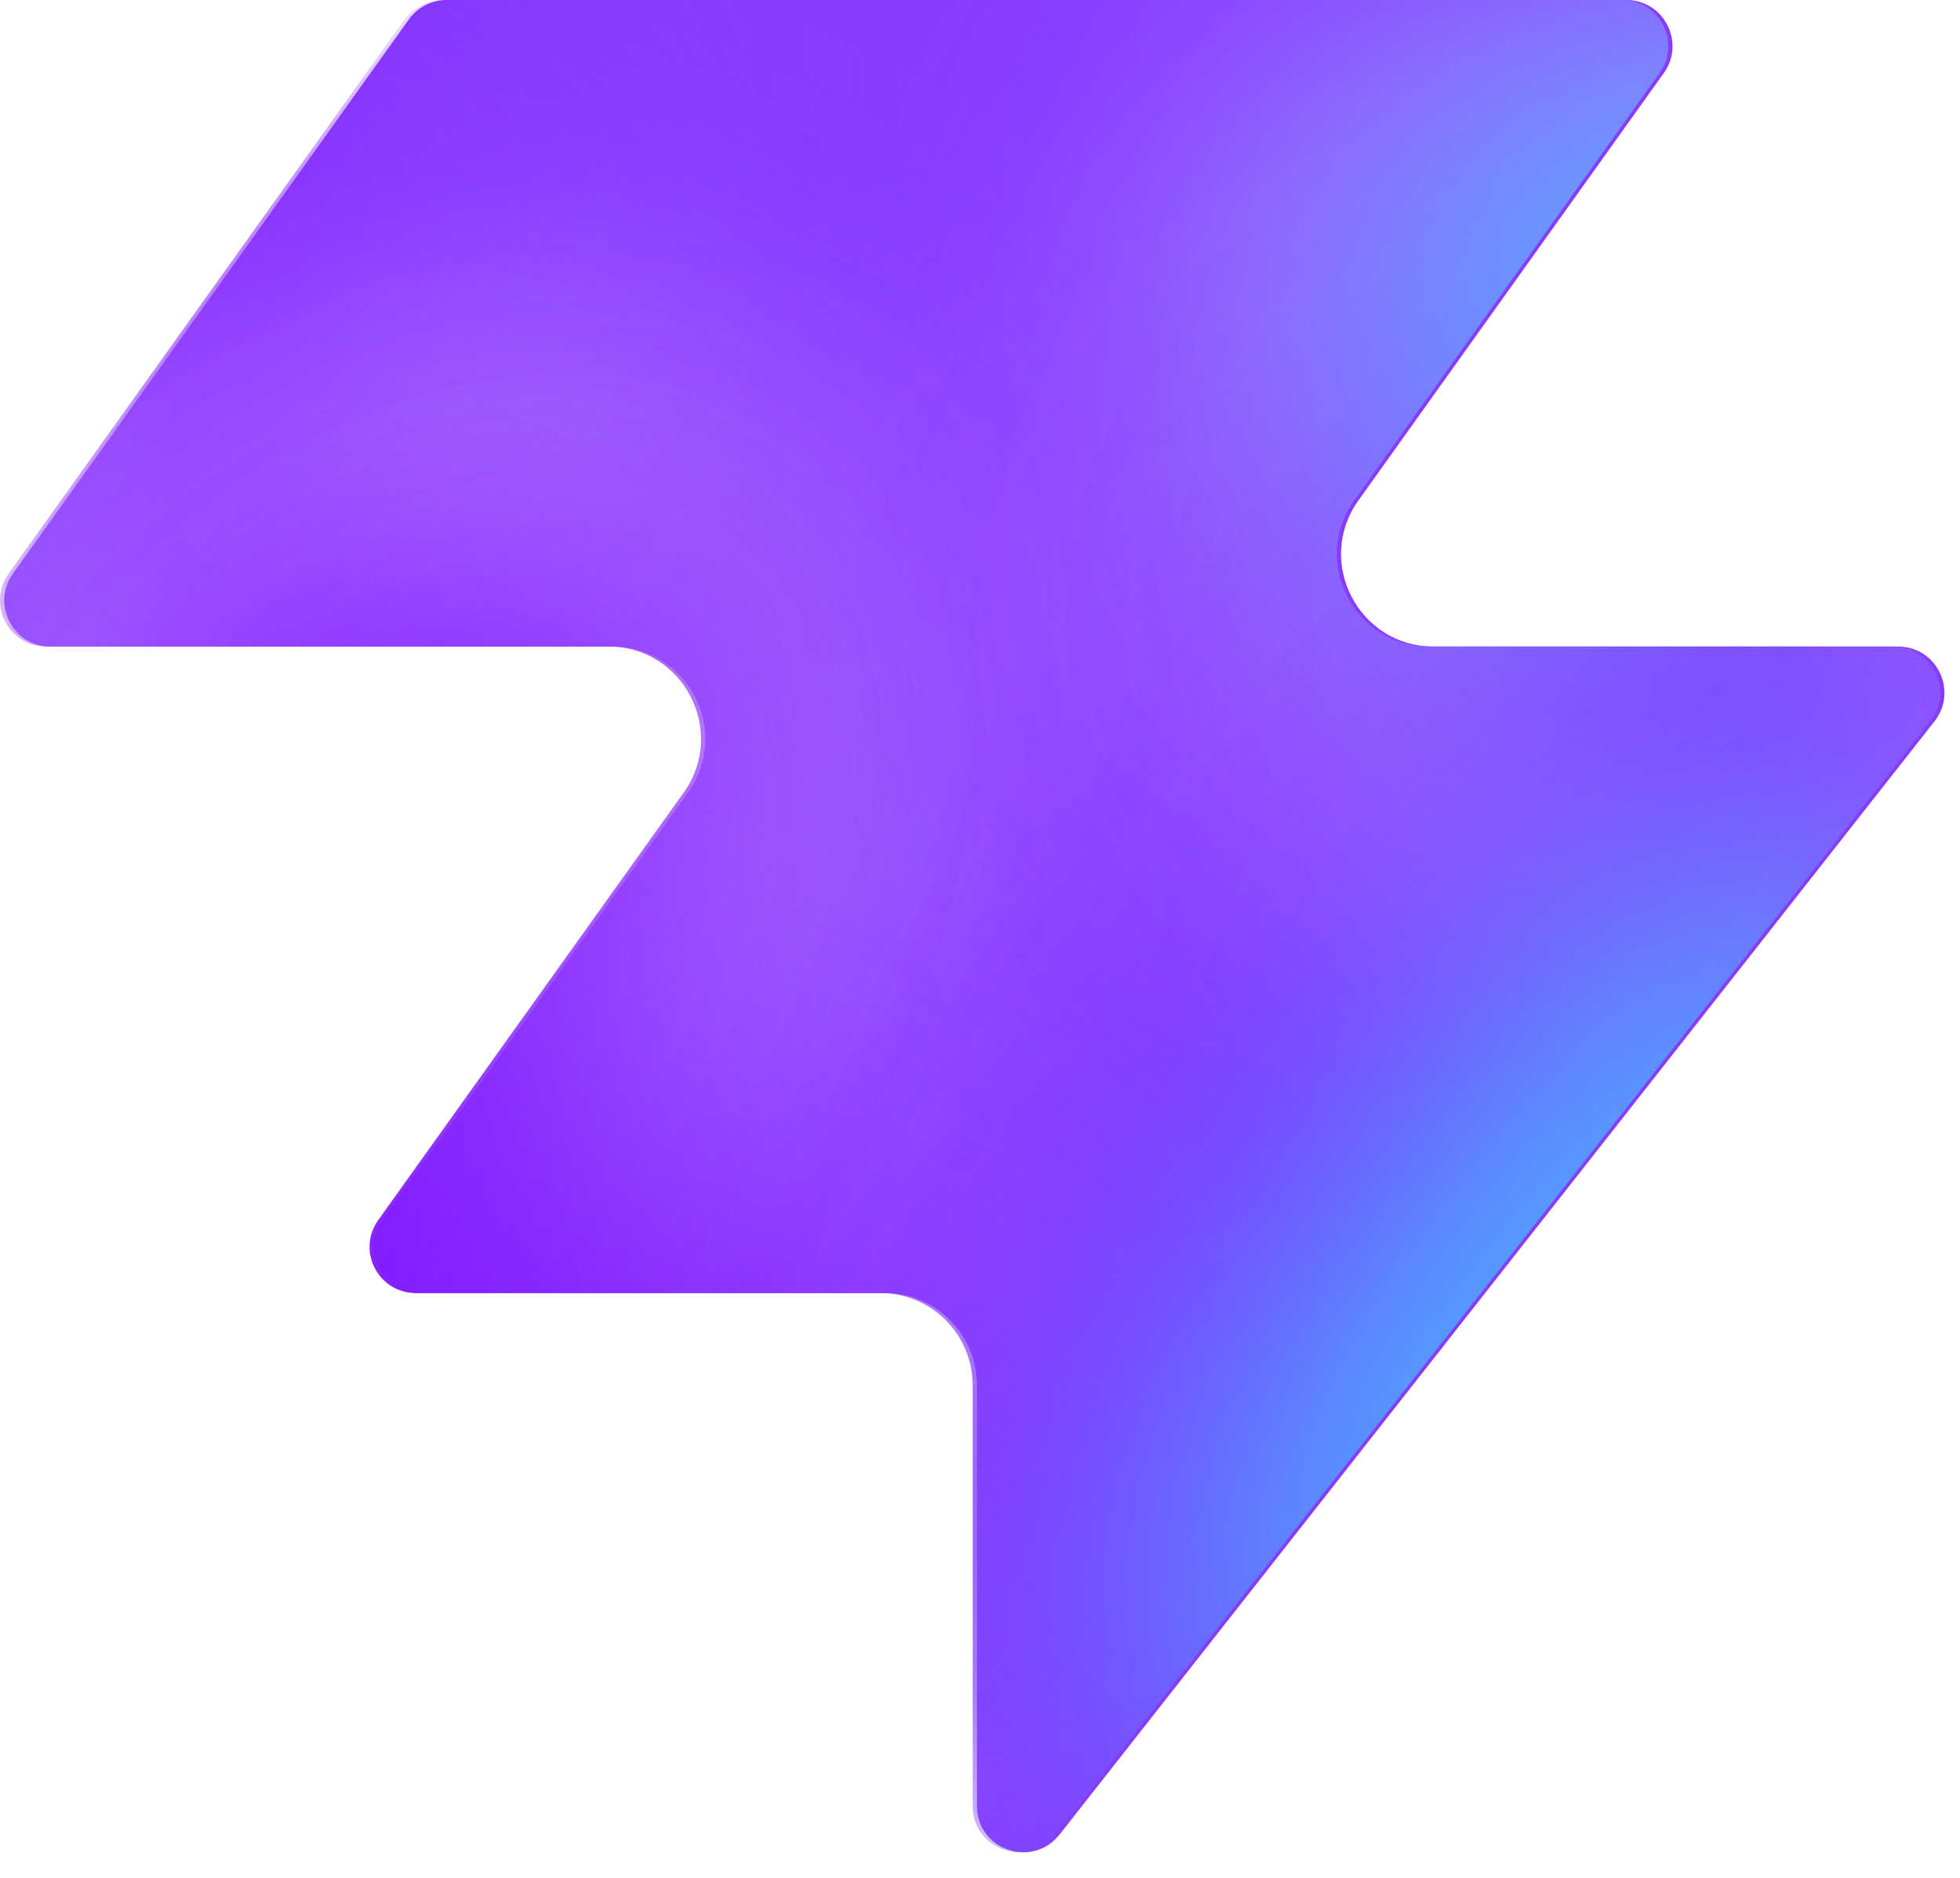
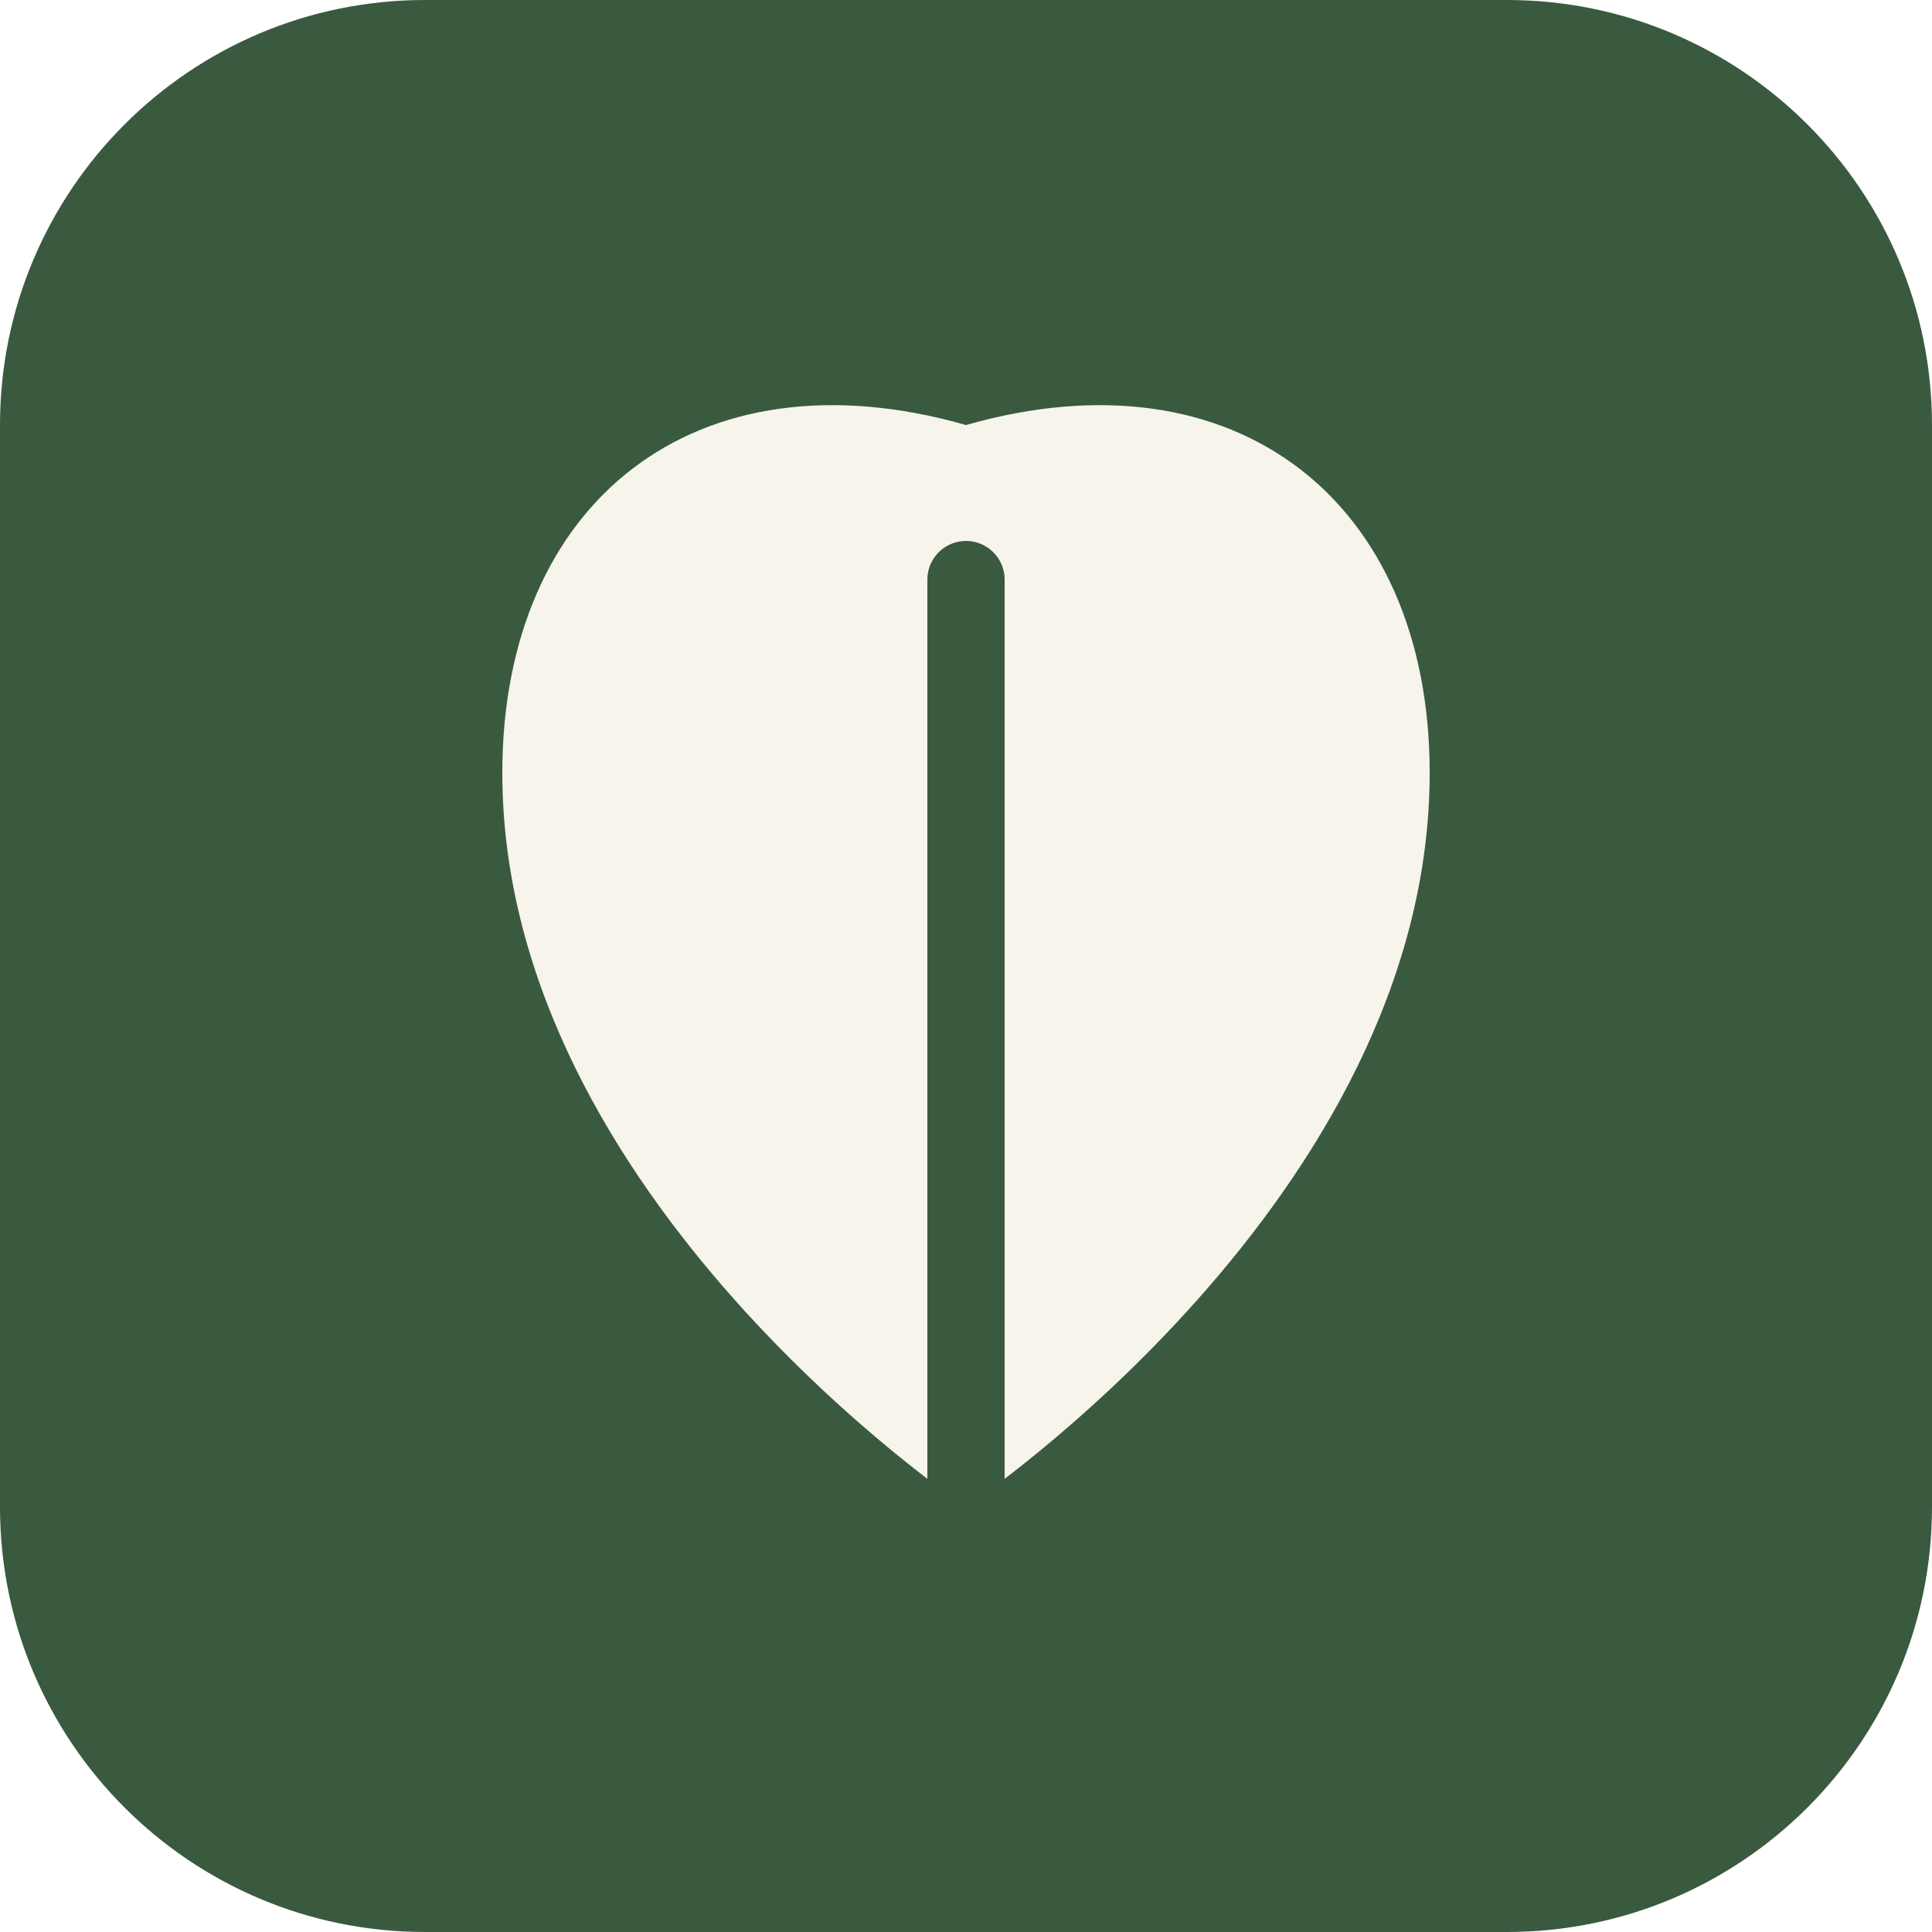
- <svg xmlns="http://www.w3.org/2000/svg" width="48" height="46" fill="none" viewBox="0 0 48 46">
-   <path fill="#863bff" d="M25.946 44.938c-.664.845-2.021.375-2.021-.698V33.937a2.26 2.26 0 0 0-2.262-2.262H10.287c-.92 0-1.456-1.04-.92-1.788l7.48-10.471c1.07-1.497 0-3.578-1.842-3.578H1.237c-.92 0-1.456-1.04-.92-1.788L10.013.474c.214-.297.556-.474.92-.474h28.894c.92 0 1.456 1.04.92 1.788l-7.48 10.471c-1.07 1.498 0 3.579 1.842 3.579h11.377c.943 0 1.473 1.088.89 1.83L25.947 44.94z" style="fill:#863bff;fill:color(display-p3 .525 .23 1);fill-opacity:1" />
-   <mask id="a" width="48" height="46" x="0" y="0" maskUnits="userSpaceOnUse" style="mask-type:alpha">
-     <path fill="#000" d="M25.842 44.938c-.664.844-2.021.375-2.021-.698V33.937a2.26 2.26 0 0 0-2.262-2.262H10.183c-.92 0-1.456-1.04-.92-1.788l7.48-10.471c1.07-1.498 0-3.579-1.842-3.579H1.133c-.92 0-1.456-1.04-.92-1.787L9.91.473c.214-.297.556-.474.92-.474h28.894c.92 0 1.456 1.04.92 1.788l-7.48 10.471c-1.07 1.498 0 3.578 1.842 3.578h11.377c.943 0 1.473 1.088.89 1.832L25.843 44.94z" style="fill:#000;fill-opacity:1" />
-   </mask>
-   <g mask="url(#a)">
-     <g filter="url(#b)">
-       <ellipse cx="5.508" cy="14.704" fill="#ede6ff" rx="5.508" ry="14.704" style="fill:#ede6ff;fill:color(display-p3 .927 .903 1);fill-opacity:1" transform="matrix(.00324 1 1 -.00324 -4.47 31.516)" />
-     </g>
-     <g filter="url(#c)">
-       <ellipse cx="10.399" cy="29.851" fill="#ede6ff" rx="10.399" ry="29.851" style="fill:#ede6ff;fill:color(display-p3 .927 .903 1);fill-opacity:1" transform="matrix(.00324 1 1 -.00324 -39.328 7.883)" />
-     </g>
-     <g filter="url(#d)">
-       <ellipse cx="5.508" cy="30.487" fill="#7e14ff" rx="5.508" ry="30.487" style="fill:#7e14ff;fill:color(display-p3 .492 .077 1);fill-opacity:1" transform="rotate(89.814 -25.913 -14.639)scale(1 -1)" />
-     </g>
-     <g filter="url(#e)">
-       <ellipse cx="5.508" cy="30.599" fill="#7e14ff" rx="5.508" ry="30.599" style="fill:#7e14ff;fill:color(display-p3 .492 .077 1);fill-opacity:1" transform="rotate(89.814 -32.644 -3.334)scale(1 -1)" />
-     </g>
-     <g filter="url(#f)">
-       <ellipse cx="5.508" cy="30.599" fill="#7e14ff" rx="5.508" ry="30.599" style="fill:#7e14ff;fill:color(display-p3 .492 .077 1);fill-opacity:1" transform="matrix(.00324 1 1 -.00324 -34.34 30.47)" />
-     </g>
-     <g filter="url(#g)">
-       <ellipse cx="14.072" cy="22.078" fill="#ede6ff" rx="14.072" ry="22.078" style="fill:#ede6ff;fill:color(display-p3 .927 .903 1);fill-opacity:1" transform="rotate(93.35 24.506 48.493)scale(-1 1)" />
-     </g>
-     <g filter="url(#h)">
-       <ellipse cx="3.47" cy="21.501" fill="#7e14ff" rx="3.47" ry="21.501" style="fill:#7e14ff;fill:color(display-p3 .492 .077 1);fill-opacity:1" transform="rotate(89.009 28.708 47.59)scale(-1 1)" />
-     </g>
-     <g filter="url(#i)">
-       <ellipse cx="3.47" cy="21.501" fill="#7e14ff" rx="3.47" ry="21.501" style="fill:#7e14ff;fill:color(display-p3 .492 .077 1);fill-opacity:1" transform="rotate(89.009 28.708 47.59)scale(-1 1)" />
-     </g>
-     <g filter="url(#j)">
-       <ellipse cx=".387" cy="8.972" fill="#7e14ff" rx="4.407" ry="29.108" style="fill:#7e14ff;fill:color(display-p3 .492 .077 1);fill-opacity:1" transform="rotate(39.51 .387 8.972)" />
-     </g>
-     <g filter="url(#k)">
-       <ellipse cx="47.523" cy="-6.092" fill="#7e14ff" rx="4.407" ry="29.108" style="fill:#7e14ff;fill:color(display-p3 .492 .077 1);fill-opacity:1" transform="rotate(37.892 47.523 -6.092)" />
-     </g>
-     <g filter="url(#l)">
-       <ellipse cx="41.412" cy="6.333" fill="#47bfff" rx="5.971" ry="9.665" style="fill:#47bfff;fill:color(display-p3 .28 .748 1);fill-opacity:1" transform="rotate(37.892 41.412 6.333)" />
-     </g>
-     <g filter="url(#m)">
-       <ellipse cx="-1.879" cy="38.332" fill="#7e14ff" rx="4.407" ry="29.108" style="fill:#7e14ff;fill:color(display-p3 .492 .077 1);fill-opacity:1" transform="rotate(37.892 -1.88 38.332)" />
-     </g>
-     <g filter="url(#n)">
-       <ellipse cx="-1.879" cy="38.332" fill="#7e14ff" rx="4.407" ry="29.108" style="fill:#7e14ff;fill:color(display-p3 .492 .077 1);fill-opacity:1" transform="rotate(37.892 -1.88 38.332)" />
-     </g>
-     <g filter="url(#o)">
-       <ellipse cx="35.651" cy="29.907" fill="#7e14ff" rx="4.407" ry="29.108" style="fill:#7e14ff;fill:color(display-p3 .492 .077 1);fill-opacity:1" transform="rotate(37.892 35.651 29.907)" />
-     </g>
-     <g filter="url(#p)">
-       <ellipse cx="38.418" cy="32.4" fill="#47bfff" rx="5.971" ry="15.297" style="fill:#47bfff;fill:color(display-p3 .28 .748 1);fill-opacity:1" transform="rotate(37.892 38.418 32.4)" />
-     </g>
-   </g>
-   <defs>
-     <filter id="b" width="60.045" height="41.654" x="-19.77" y="16.149" color-interpolation-filters="sRGB" filterUnits="userSpaceOnUse">
-       <feFlood flood-opacity="0" result="BackgroundImageFix" />
-       <feBlend in="SourceGraphic" in2="BackgroundImageFix" result="shape" />
-       <feGaussianBlur result="effect1_foregroundBlur_2002_17158" stdDeviation="7.659" />
-     </filter>
-     <filter id="c" width="90.34" height="51.437" x="-54.613" y="-7.533" color-interpolation-filters="sRGB" filterUnits="userSpaceOnUse">
-       <feFlood flood-opacity="0" result="BackgroundImageFix" />
-       <feBlend in="SourceGraphic" in2="BackgroundImageFix" result="shape" />
-       <feGaussianBlur result="effect1_foregroundBlur_2002_17158" stdDeviation="7.659" />
-     </filter>
-     <filter id="d" width="79.355" height="29.4" x="-49.64" y="2.03" color-interpolation-filters="sRGB" filterUnits="userSpaceOnUse">
-       <feFlood flood-opacity="0" result="BackgroundImageFix" />
-       <feBlend in="SourceGraphic" in2="BackgroundImageFix" result="shape" />
-       <feGaussianBlur result="effect1_foregroundBlur_2002_17158" stdDeviation="4.596" />
-     </filter>
-     <filter id="e" width="79.579" height="29.4" x="-45.045" y="20.029" color-interpolation-filters="sRGB" filterUnits="userSpaceOnUse">
-       <feFlood flood-opacity="0" result="BackgroundImageFix" />
-       <feBlend in="SourceGraphic" in2="BackgroundImageFix" result="shape" />
-       <feGaussianBlur result="effect1_foregroundBlur_2002_17158" stdDeviation="4.596" />
-     </filter>
-     <filter id="f" width="79.579" height="29.4" x="-43.513" y="21.178" color-interpolation-filters="sRGB" filterUnits="userSpaceOnUse">
-       <feFlood flood-opacity="0" result="BackgroundImageFix" />
-       <feBlend in="SourceGraphic" in2="BackgroundImageFix" result="shape" />
-       <feGaussianBlur result="effect1_foregroundBlur_2002_17158" stdDeviation="4.596" />
-     </filter>
-     <filter id="g" width="74.749" height="58.852" x="15.756" y="-17.901" color-interpolation-filters="sRGB" filterUnits="userSpaceOnUse">
-       <feFlood flood-opacity="0" result="BackgroundImageFix" />
-       <feBlend in="SourceGraphic" in2="BackgroundImageFix" result="shape" />
-       <feGaussianBlur result="effect1_foregroundBlur_2002_17158" stdDeviation="7.659" />
-     </filter>
-     <filter id="h" width="61.377" height="25.362" x="23.548" y="2.284" color-interpolation-filters="sRGB" filterUnits="userSpaceOnUse">
-       <feFlood flood-opacity="0" result="BackgroundImageFix" />
-       <feBlend in="SourceGraphic" in2="BackgroundImageFix" result="shape" />
-       <feGaussianBlur result="effect1_foregroundBlur_2002_17158" stdDeviation="4.596" />
-     </filter>
-     <filter id="i" width="61.377" height="25.362" x="23.548" y="2.284" color-interpolation-filters="sRGB" filterUnits="userSpaceOnUse">
-       <feFlood flood-opacity="0" result="BackgroundImageFix" />
-       <feBlend in="SourceGraphic" in2="BackgroundImageFix" result="shape" />
-       <feGaussianBlur result="effect1_foregroundBlur_2002_17158" stdDeviation="4.596" />
-     </filter>
-     <filter id="j" width="56.045" height="63.649" x="-27.636" y="-22.853" color-interpolation-filters="sRGB" filterUnits="userSpaceOnUse">
-       <feFlood flood-opacity="0" result="BackgroundImageFix" />
-       <feBlend in="SourceGraphic" in2="BackgroundImageFix" result="shape" />
-       <feGaussianBlur result="effect1_foregroundBlur_2002_17158" stdDeviation="4.596" />
-     </filter>
-     <filter id="k" width="54.814" height="64.646" x="20.116" y="-38.415" color-interpolation-filters="sRGB" filterUnits="userSpaceOnUse">
-       <feFlood flood-opacity="0" result="BackgroundImageFix" />
-       <feBlend in="SourceGraphic" in2="BackgroundImageFix" result="shape" />
-       <feGaussianBlur result="effect1_foregroundBlur_2002_17158" stdDeviation="4.596" />
-     </filter>
-     <filter id="l" width="33.541" height="35.313" x="24.641" y="-11.323" color-interpolation-filters="sRGB" filterUnits="userSpaceOnUse">
-       <feFlood flood-opacity="0" result="BackgroundImageFix" />
-       <feBlend in="SourceGraphic" in2="BackgroundImageFix" result="shape" />
-       <feGaussianBlur result="effect1_foregroundBlur_2002_17158" stdDeviation="4.596" />
-     </filter>
-     <filter id="m" width="54.814" height="64.646" x="-29.286" y="6.009" color-interpolation-filters="sRGB" filterUnits="userSpaceOnUse">
-       <feFlood flood-opacity="0" result="BackgroundImageFix" />
-       <feBlend in="SourceGraphic" in2="BackgroundImageFix" result="shape" />
-       <feGaussianBlur result="effect1_foregroundBlur_2002_17158" stdDeviation="4.596" />
-     </filter>
-     <filter id="n" width="54.814" height="64.646" x="-29.286" y="6.009" color-interpolation-filters="sRGB" filterUnits="userSpaceOnUse">
-       <feFlood flood-opacity="0" result="BackgroundImageFix" />
-       <feBlend in="SourceGraphic" in2="BackgroundImageFix" result="shape" />
-       <feGaussianBlur result="effect1_foregroundBlur_2002_17158" stdDeviation="4.596" />
-     </filter>
-     <filter id="o" width="54.814" height="64.646" x="8.244" y="-2.416" color-interpolation-filters="sRGB" filterUnits="userSpaceOnUse">
-       <feFlood flood-opacity="0" result="BackgroundImageFix" />
-       <feBlend in="SourceGraphic" in2="BackgroundImageFix" result="shape" />
-       <feGaussianBlur result="effect1_foregroundBlur_2002_17158" stdDeviation="4.596" />
-     </filter>
-     <filter id="p" width="39.409" height="43.623" x="18.713" y="10.588" color-interpolation-filters="sRGB" filterUnits="userSpaceOnUse">
-       <feFlood flood-opacity="0" result="BackgroundImageFix" />
-       <feBlend in="SourceGraphic" in2="BackgroundImageFix" result="shape" />
-       <feGaussianBlur result="effect1_foregroundBlur_2002_17158" stdDeviation="4.596" />
-     </filter>
-   </defs>
+ <svg xmlns="http://www.w3.org/2000/svg" viewBox="0 0 100 100">
+   <rect width="100" height="100" rx="22" fill="#3A5A40" />
+   <path d="M50 78 C50 78 26 62 26 40 C26 26 36 18 50 22 C64 18 74 26 74 40 C74 62 50 78 50 78 Z" fill="#F7F4EC" />
+   <path d="M50 78 L50 30" stroke="#3A5A40" stroke-width="4" stroke-linecap="round" />
</svg>
